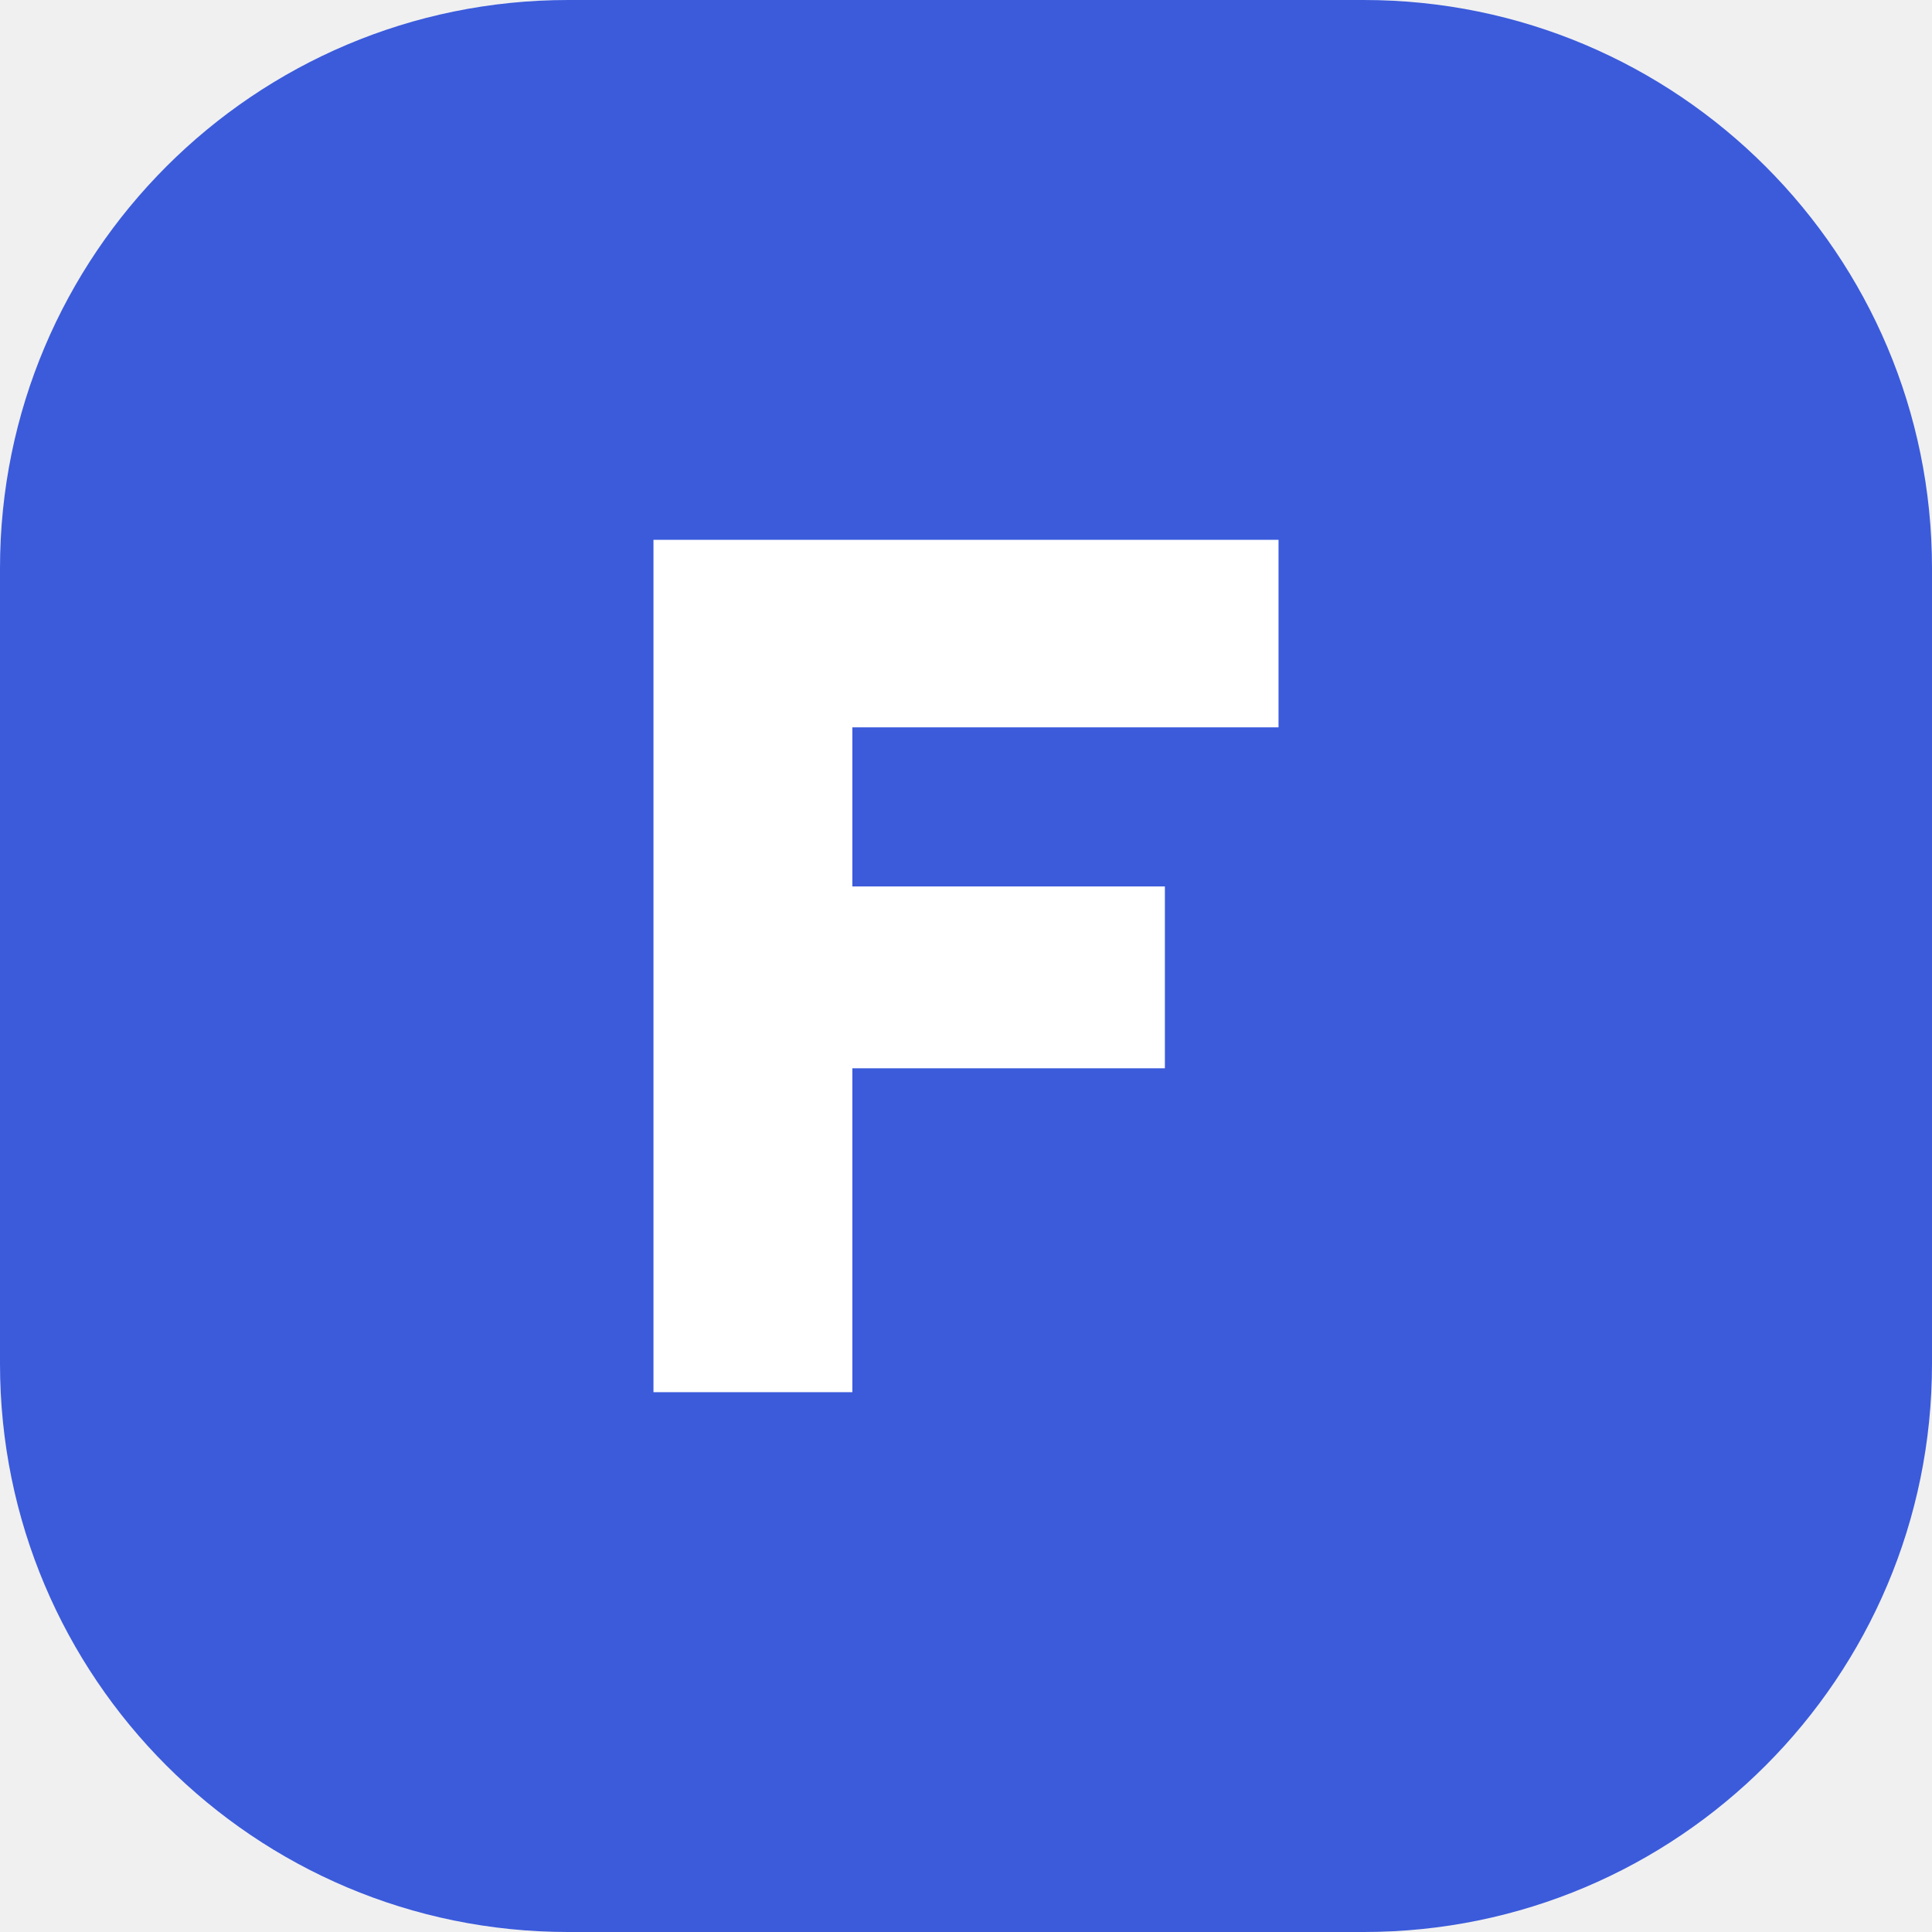
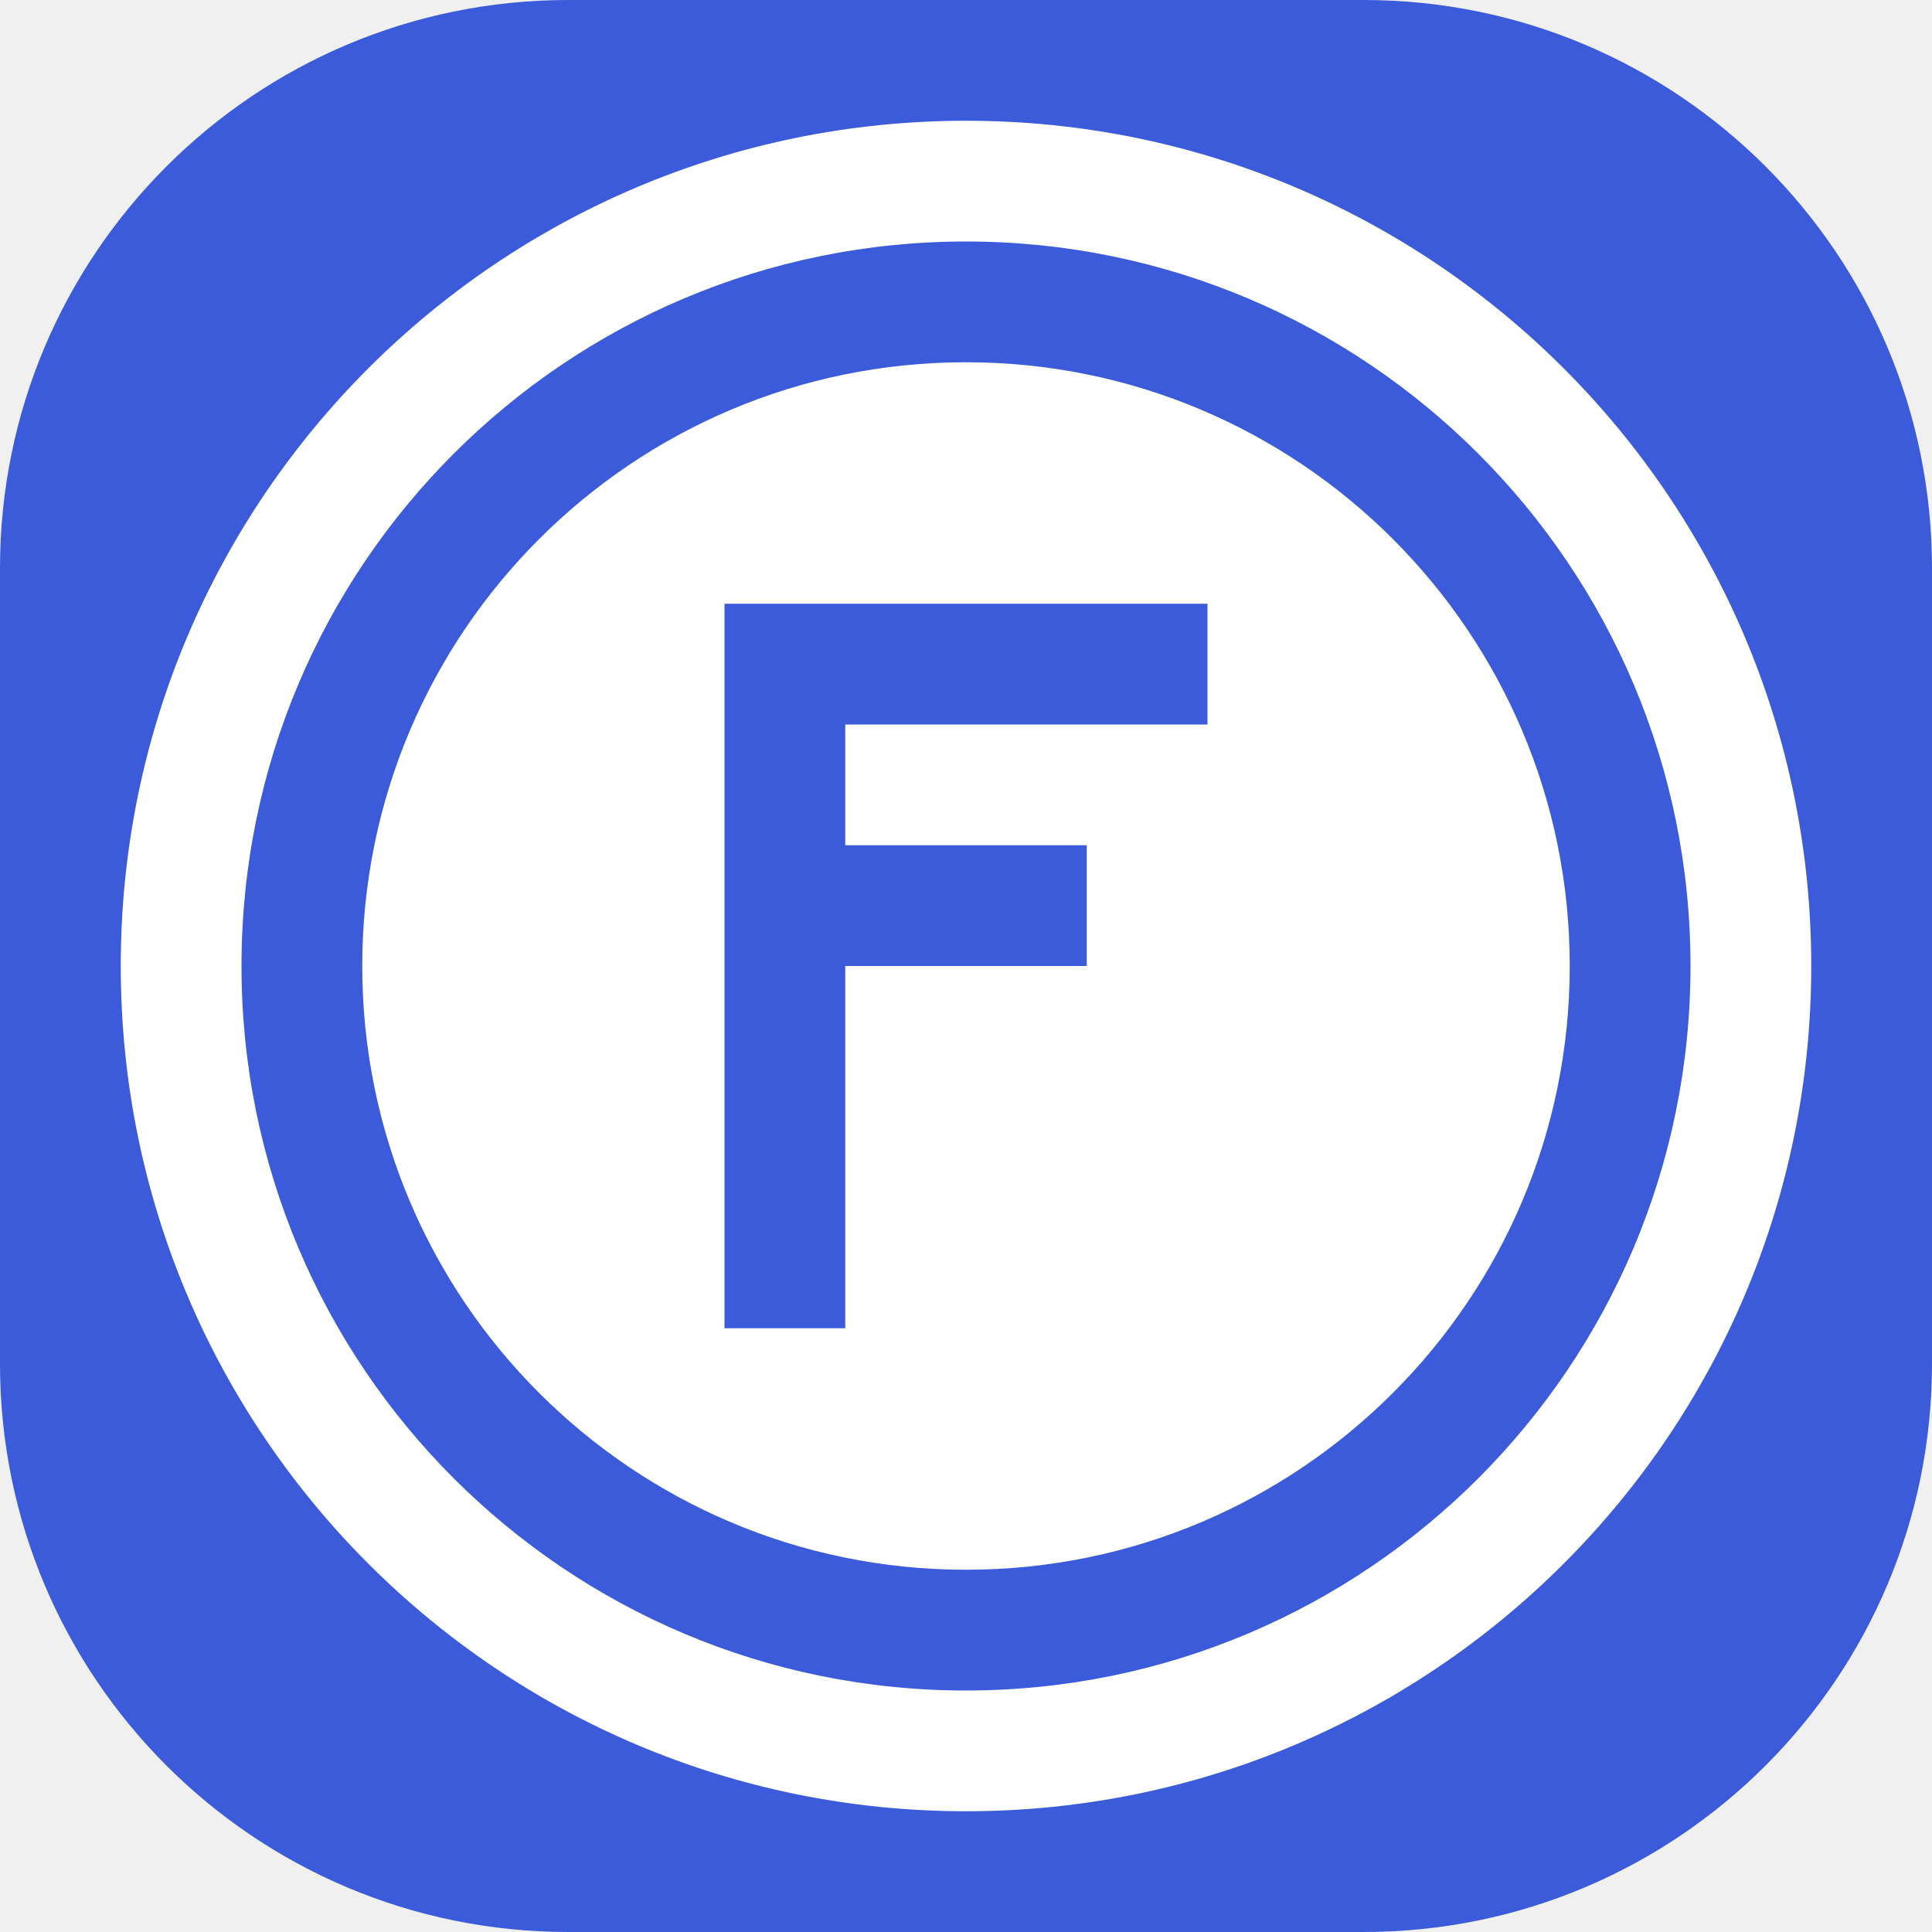
<svg xmlns="http://www.w3.org/2000/svg" width="34" height="34" viewBox="0 0 34 34">
  <rect width="34" height="34" rx="10" fill="#3b5bdb" />
-   <path d="M11.5 9.5h11v3.3H15v2.8h5.5v3.2H15v5.7h-3.5z" fill="#ffffff" />
+   <path d="M2.125 17a14.875 14.875 0 1 0 29.75 0a14.875 14.875 0 1 0-29.75 0zM4.25 17a12.75 12.75 0 1 0 25.5 0a12.75 12.75 0 1 0-25.5 0zM6.375 17a10.625 10.625 0 1 0 21.25 0a10.625 10.625 0 1 0-21.25 0zM12.75 10.625h8.5v2.125h-6.375v2.125h4.25V17h-4.25v6.375H12.75z" fill="#ffffff" fill-rule="evenodd" />
</svg>
